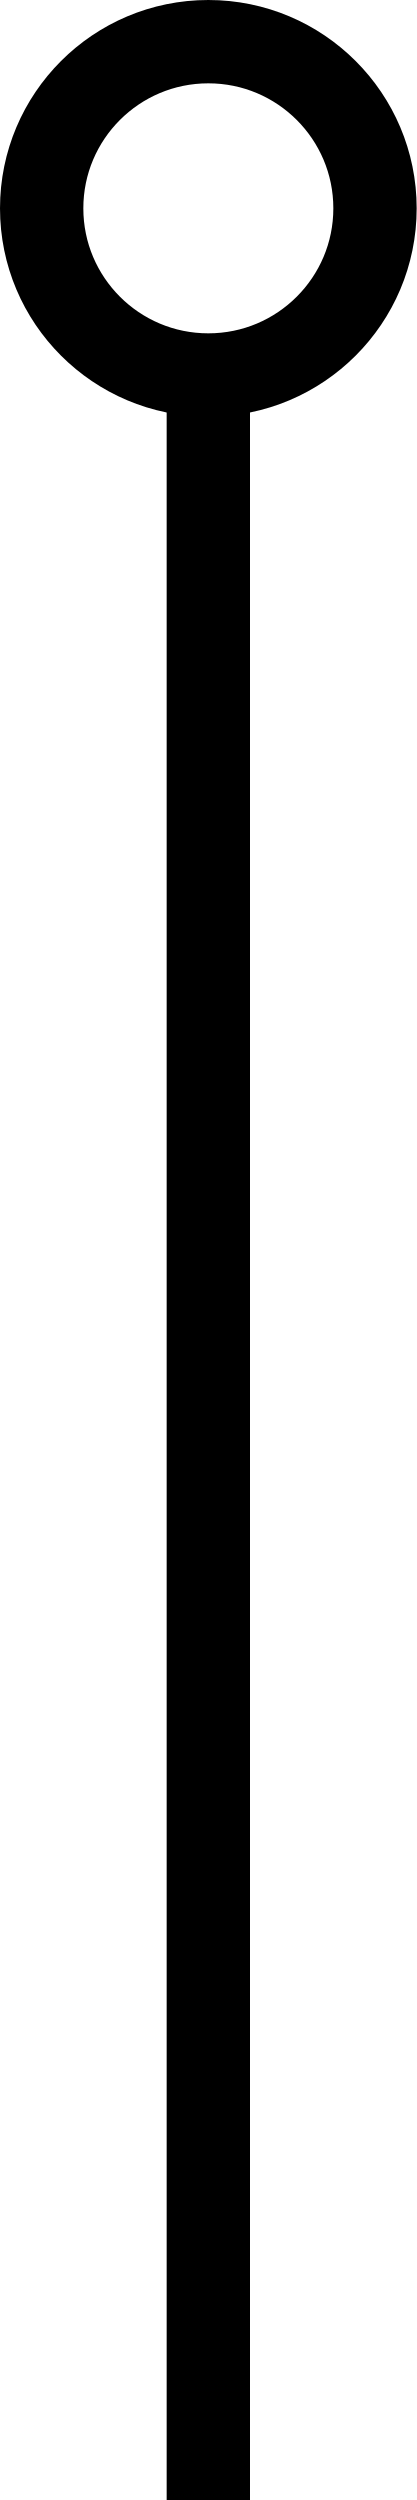
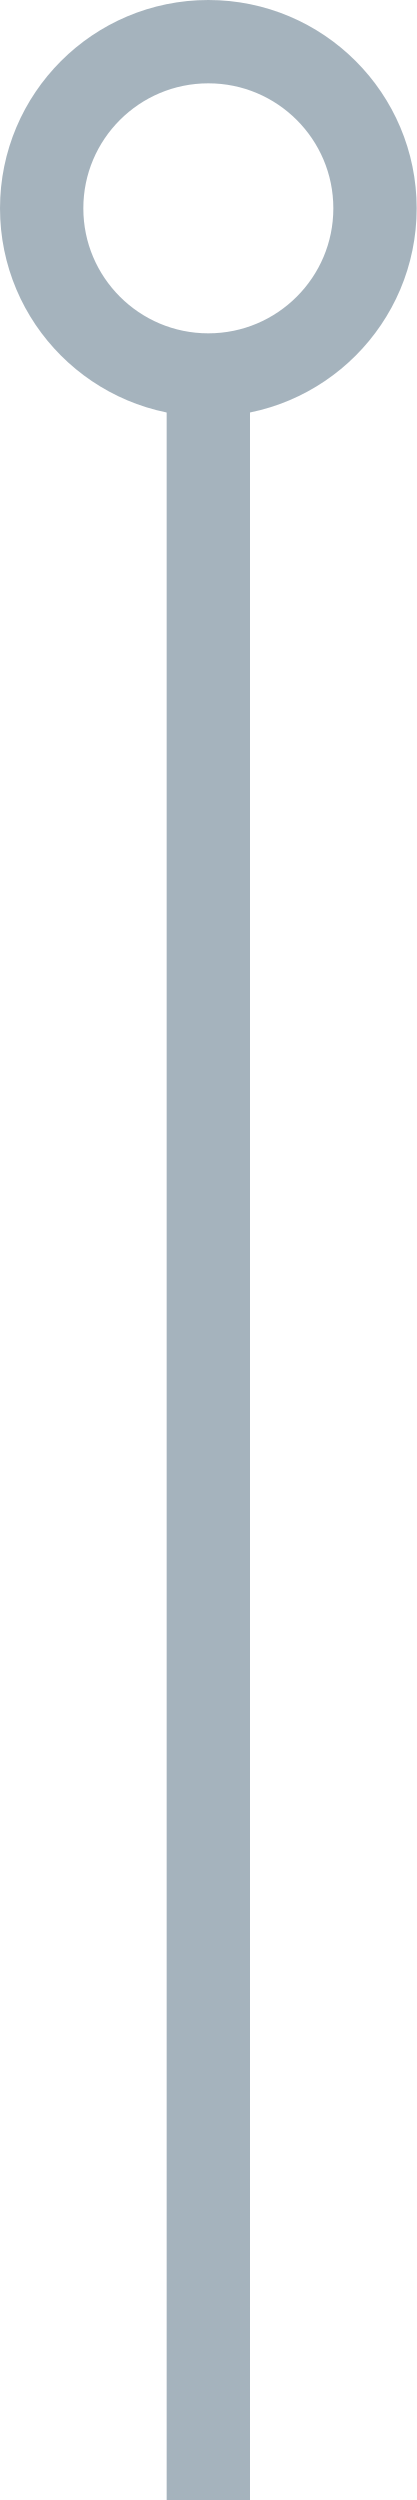
<svg xmlns="http://www.w3.org/2000/svg" width="10" height="60" viewBox="0 0 10 60" fill="none">
-   <circle cx="5" cy="5" r="4" transform="rotate(-180 5 5)" stroke="black" stroke-width="2" />
-   <line x1="5" y1="9" x2="5" y2="60" stroke="black" stroke-width="2" />
+   <circle cx="5" cy="5" r="4" transform="rotate(-180 5 5)" stroke="#A5B3BD" stroke-width="2" />
+   <line x1="5" y1="9" x2="5" y2="60" stroke="#A5B3BD" stroke-width="2" />
</svg>
